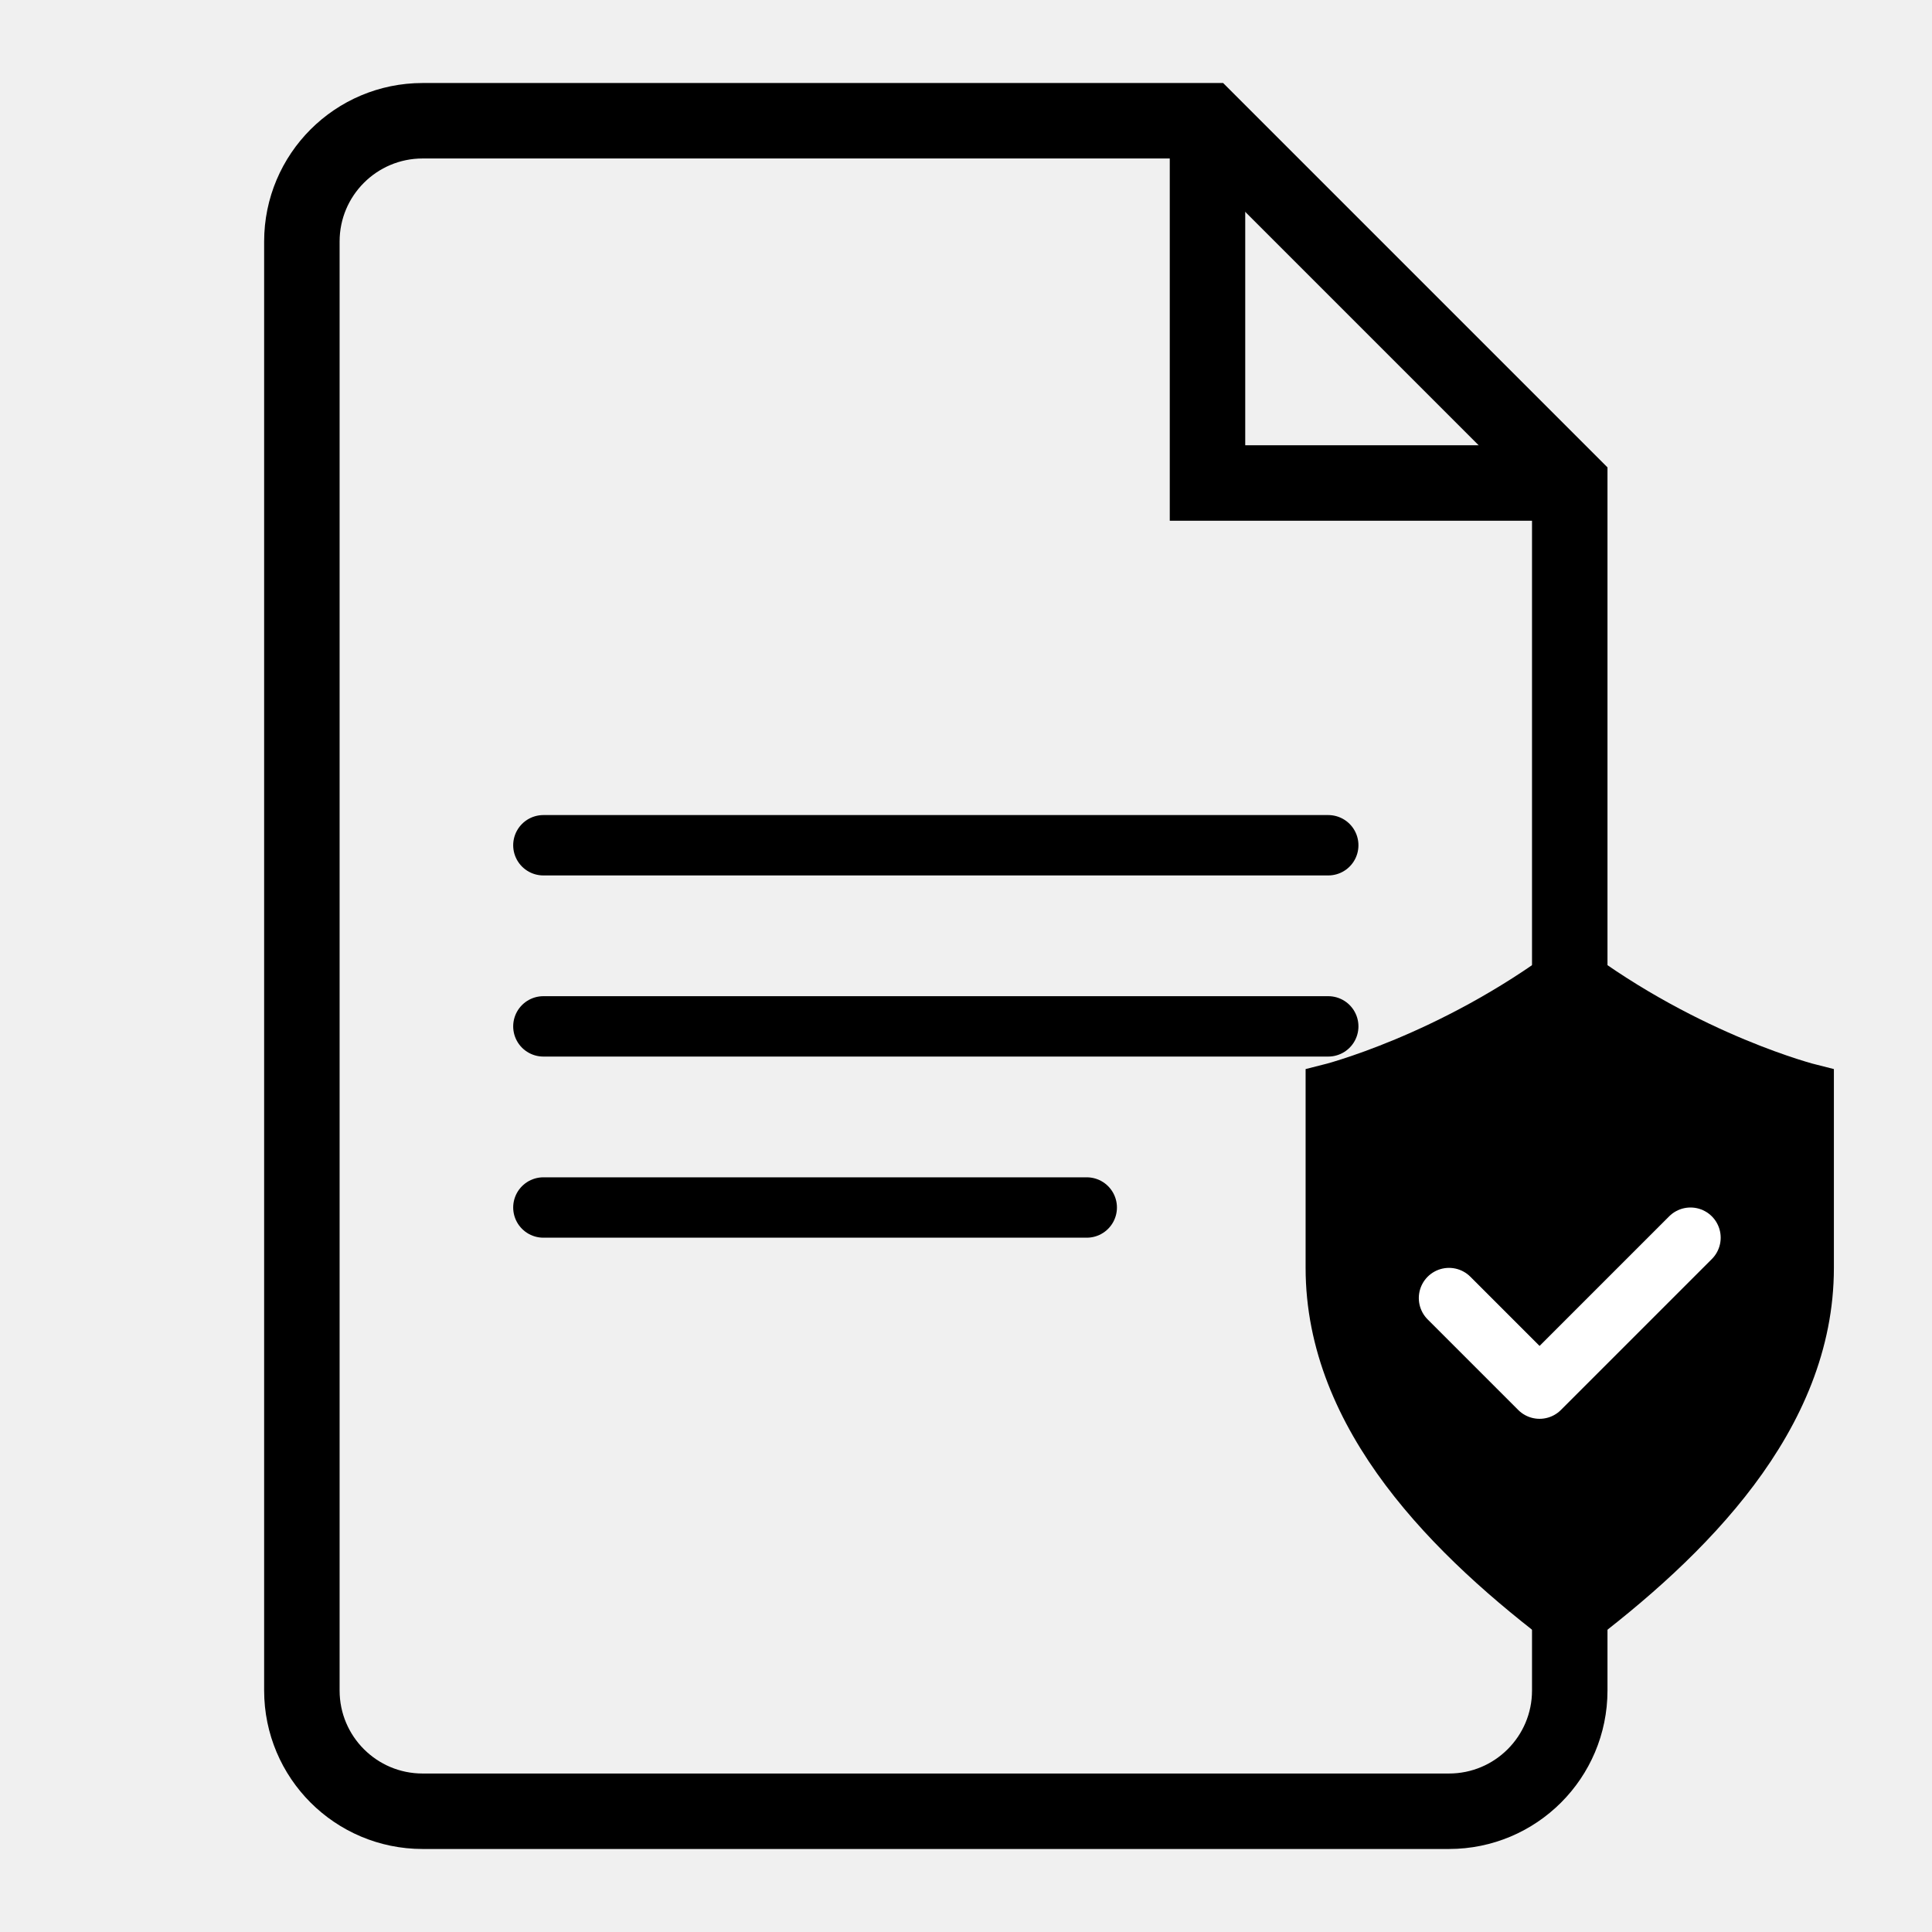
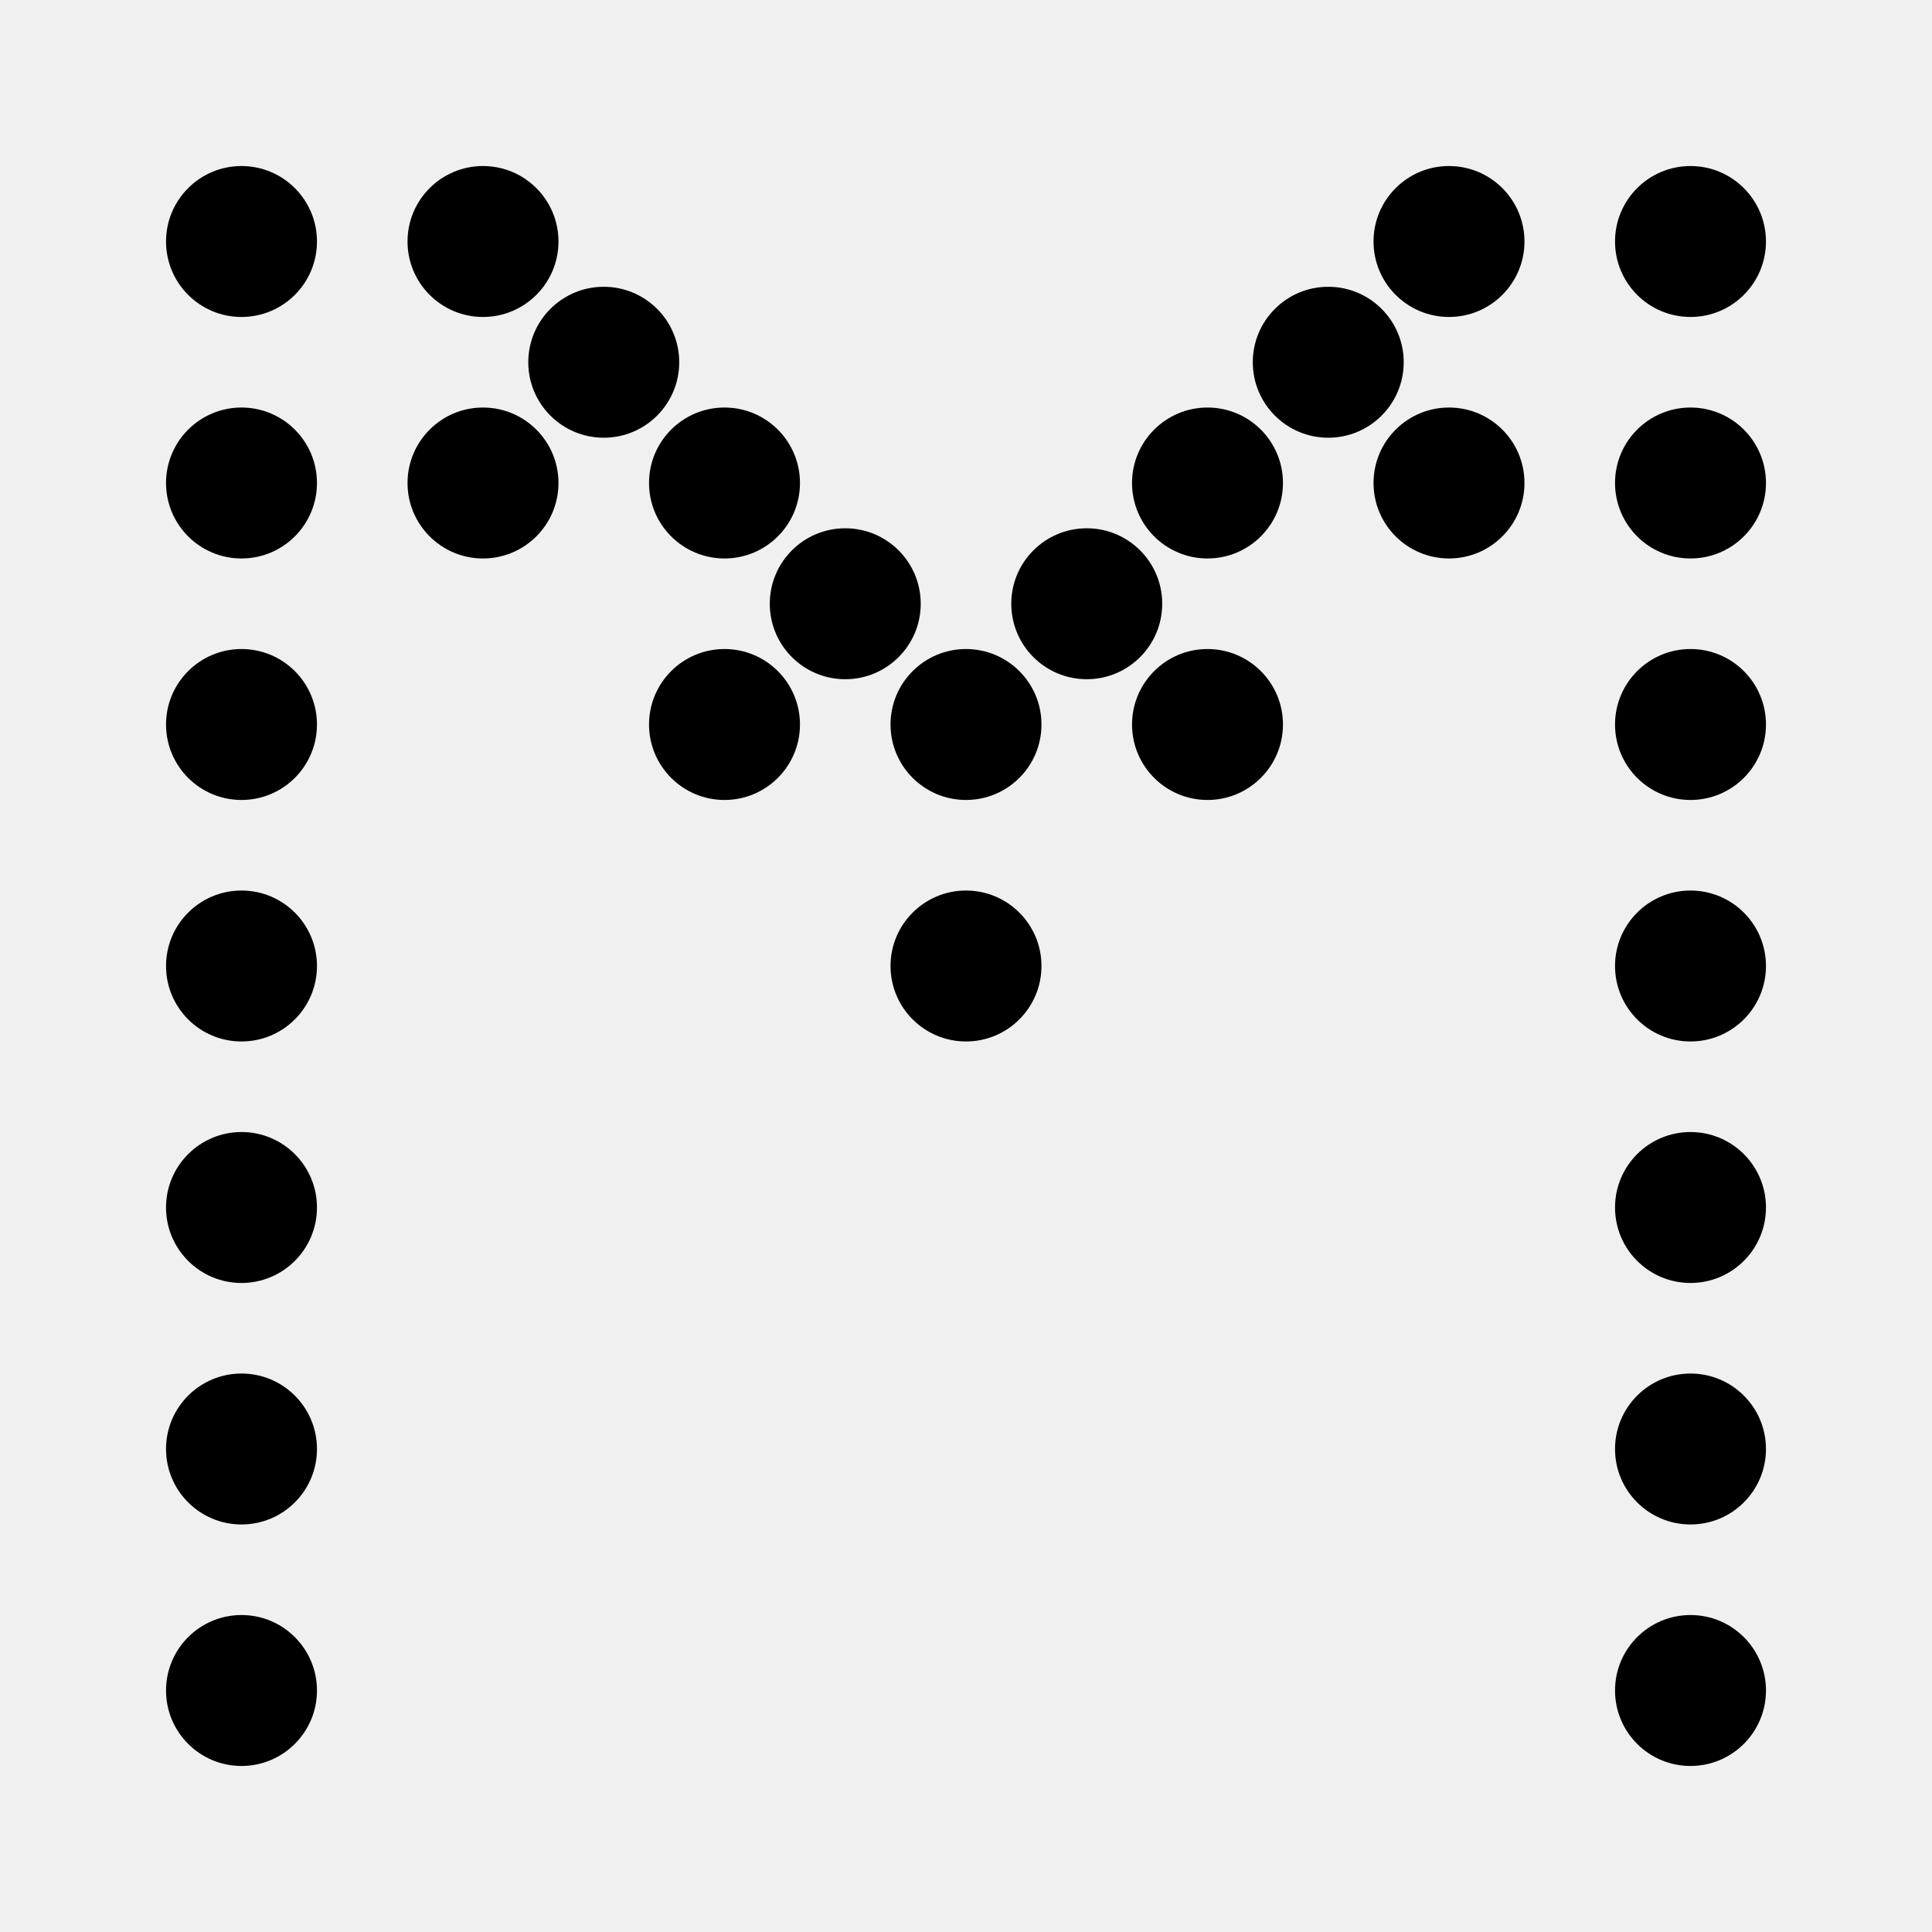
<svg xmlns="http://www.w3.org/2000/svg" viewBox="0 0 64 64">
-   <path d="M14 4h26l12 12v40a4 4 0 0 1-4 4H14a4 4 0 0 1-4-4V8a4 4 0 0 1 4-4z" fill="none" stroke="black" stroke-width="2.5" />
-   <path d="M40 4v12h12" fill="none" stroke="black" stroke-width="2.5" />
-   <line x1="18" y1="28" x2="44" y2="28" stroke="black" stroke-width="2" stroke-linecap="round" />
-   <line x1="18" y1="34" x2="44" y2="34" stroke="black" stroke-width="2" stroke-linecap="round" />
-   <line x1="18" y1="40" x2="36" y2="40" stroke="black" stroke-width="2" stroke-linecap="round" />
-   <path d="M44 42v-6c0 0 4-1 8-4 4 3 8 4 8 4v6c0 5-4 9-8 12-4-3-8-7-8-12z" fill="black" stroke="black" stroke-width="1.5" />
-   <path d="M48 43l3 3 5-5" fill="none" stroke="white" stroke-width="2" stroke-linecap="round" stroke-linejoin="round" />
+   <circle cx="8" cy="8" r="2.5" fill="black" />
+   <circle cx="8" cy="16" r="2.5" fill="black" />
+   <circle cx="8" cy="24" r="2.5" fill="black" />
+   <circle cx="8" cy="32" r="2.5" fill="black" />
+   <circle cx="8" cy="40" r="2.5" fill="black" />
+   <circle cx="8" cy="48" r="2.5" fill="black" />
+   <circle cx="8" cy="56" r="2.5" fill="black" />
+   <circle cx="16" cy="8" r="2.5" fill="black" />
+   <circle cx="16" cy="16" r="2.5" fill="black" />
+   <circle cx="20" cy="12" r="2.5" fill="black" />
+   <circle cx="24" cy="16" r="2.5" fill="black" />
+   <circle cx="24" cy="24" r="2.5" fill="black" />
+   <circle cx="28" cy="20" r="2.5" fill="black" />
+   <circle cx="32" cy="24" r="2.5" fill="black" />
+   <circle cx="32" cy="32" r="2.5" fill="black" />
+   <circle cx="36" cy="20" r="2.5" fill="black" />
+   <circle cx="40" cy="16" r="2.5" fill="black" />
+   <circle cx="40" cy="24" r="2.5" fill="black" />
+   <circle cx="44" cy="12" r="2.5" fill="black" />
+   <circle cx="48" cy="8" r="2.5" fill="black" />
+   <circle cx="48" cy="16" r="2.5" fill="black" />
+   <circle cx="56" cy="8" r="2.5" fill="black" />
+   <circle cx="56" cy="16" r="2.5" fill="black" />
+   <circle cx="56" cy="24" r="2.5" fill="black" />
+   <circle cx="56" cy="32" r="2.5" fill="black" />
+   <circle cx="56" cy="40" r="2.5" fill="black" />
+   <circle cx="56" cy="48" r="2.5" fill="black" />
+   <circle cx="56" cy="56" r="2.5" fill="black" />
</svg>
